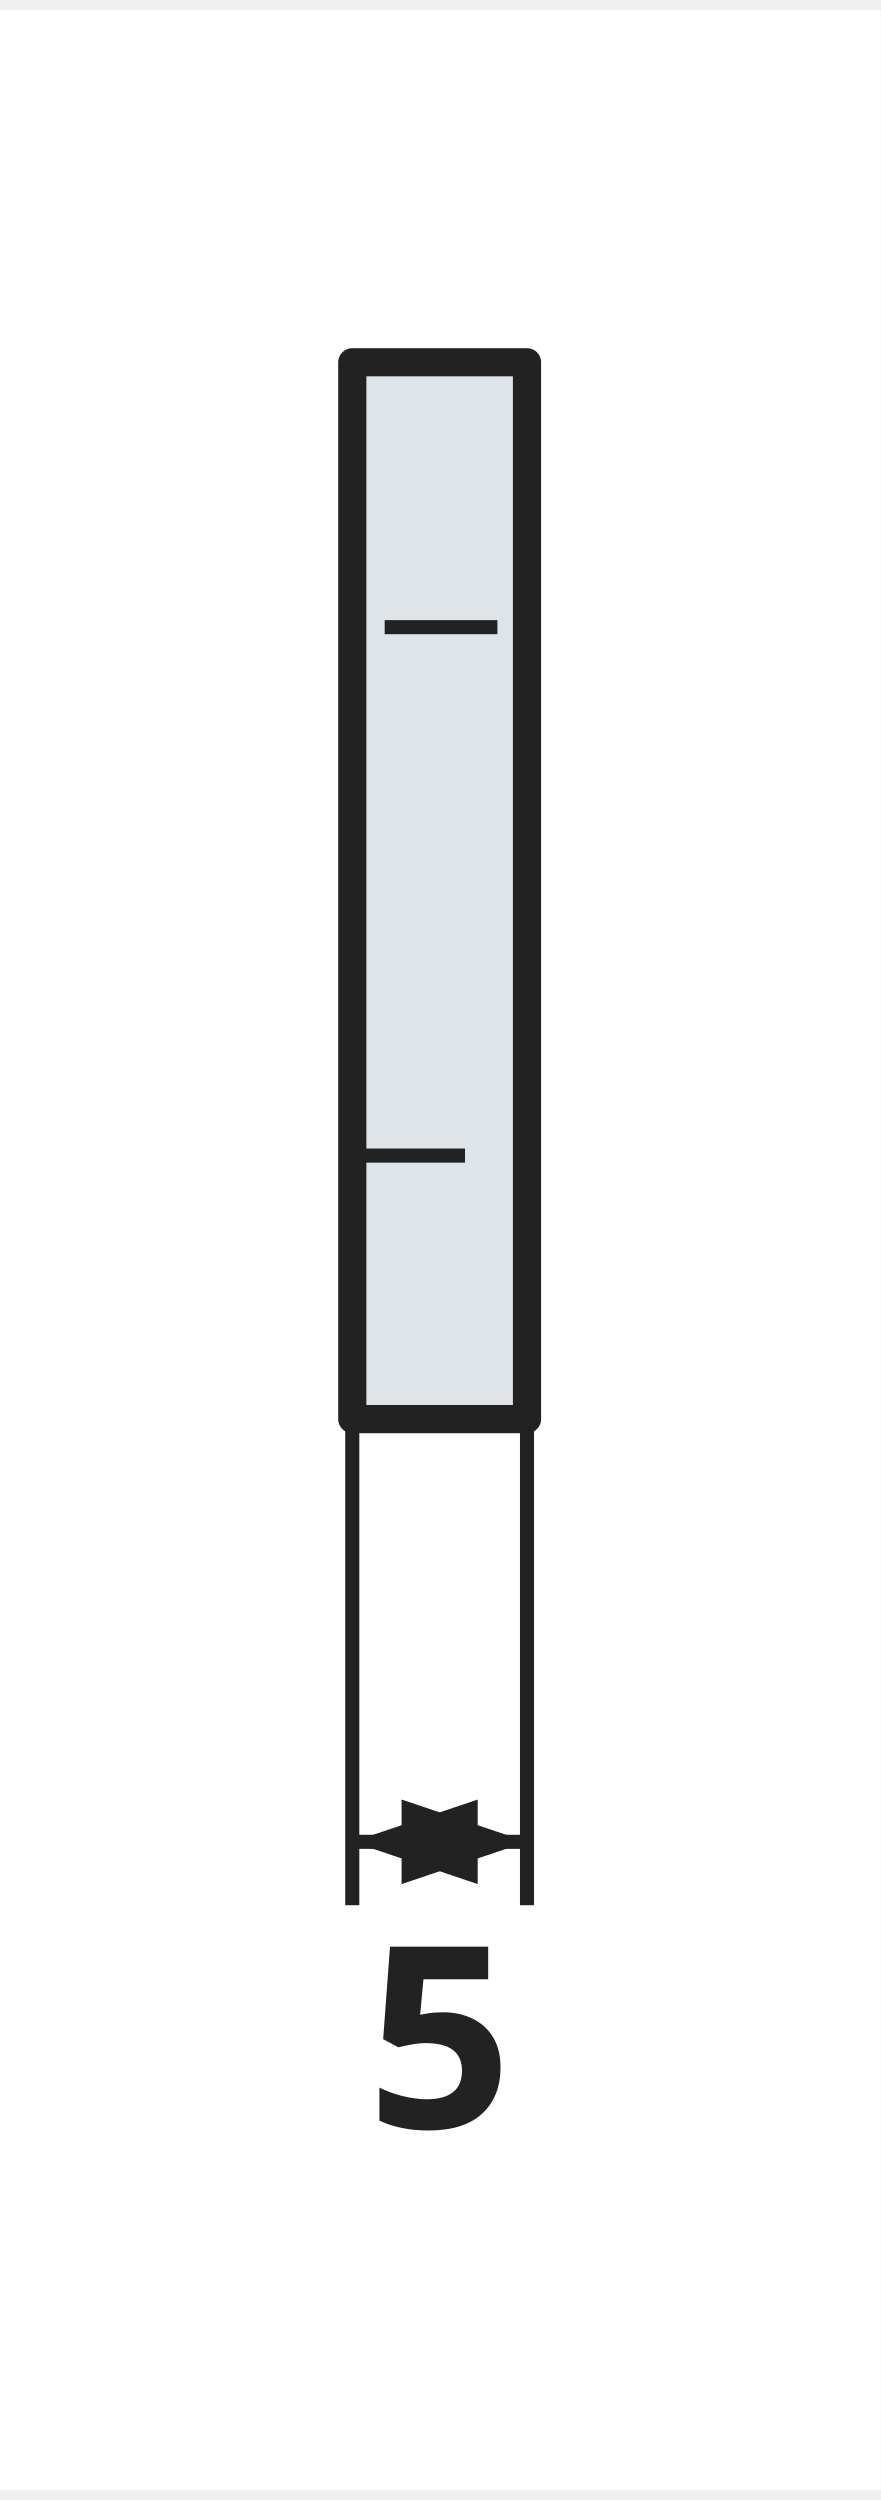
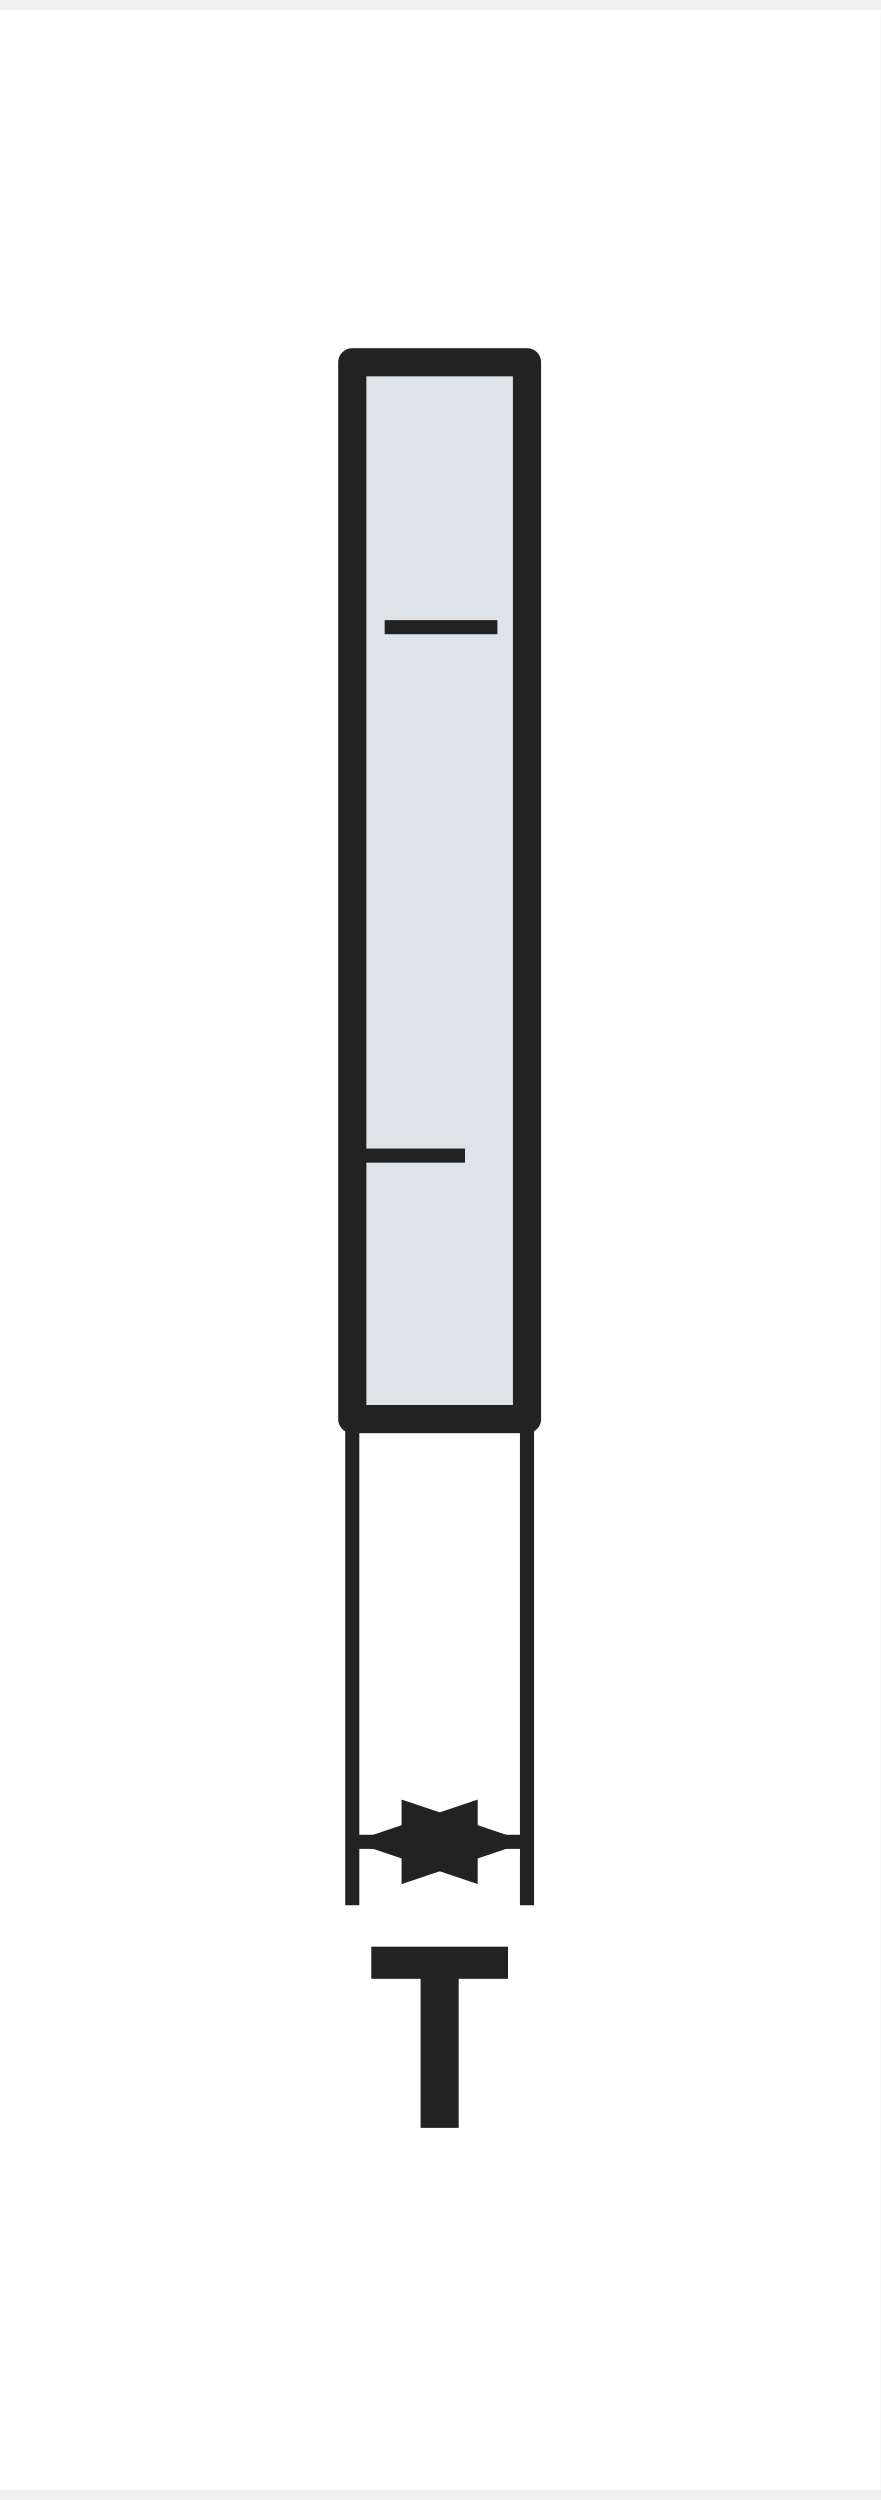
<svg xmlns="http://www.w3.org/2000/svg" viewBox="-31.2 -100.0 62.5 176.0" width="31" height="88">
  <rect x="-31.2" y="-100.0" width="62.5" height="176.0" fill="white" />
  <path d="M -6.2 -0.0 L 6.2 -0.0 L 6.2 -75.0 L -6.2 -75.0 Z" fill="#dfe4e8" stroke="#222222" stroke-width="2" stroke-linejoin="round" />
  <path d="M -6.2 -18.7 L 6.2 -18.7 L 6.2 -56.2 L -6.2 -56.2 Z" fill="none" stroke="#222222" stroke-width="1" stroke-linejoin="round" stroke-dasharray="8 5" />
  <line x1="-6.2" y1="-0.0" x2="-6.2" y2="34.5" stroke="#222222" stroke-width="1" />
  <line x1="6.2" y1="-0.0" x2="6.2" y2="34.5" stroke="#222222" stroke-width="1" />
  <line x1="-6.2" y1="30.0" x2="6.2" y2="30.0" stroke="#222222" stroke-width="1" />
  <polygon points="-6.2,30.0 2.7,27.0 2.7,33.0" fill="#222222" />
  <polygon points="6.2,30.0 -2.7,27.0 -2.7,33.0" fill="#222222" />
-   <text x="0.0" y="50.3" font-family="sans-serif" font-size="18" font-weight="bold" text-anchor="middle" fill="#222222">5</text>
+   <text x="0.0" y="50.3" font-family="sans-serif" font-size="18" font-weight="bold" text-anchor="middle" fill="#222222">T</text>
</svg>
